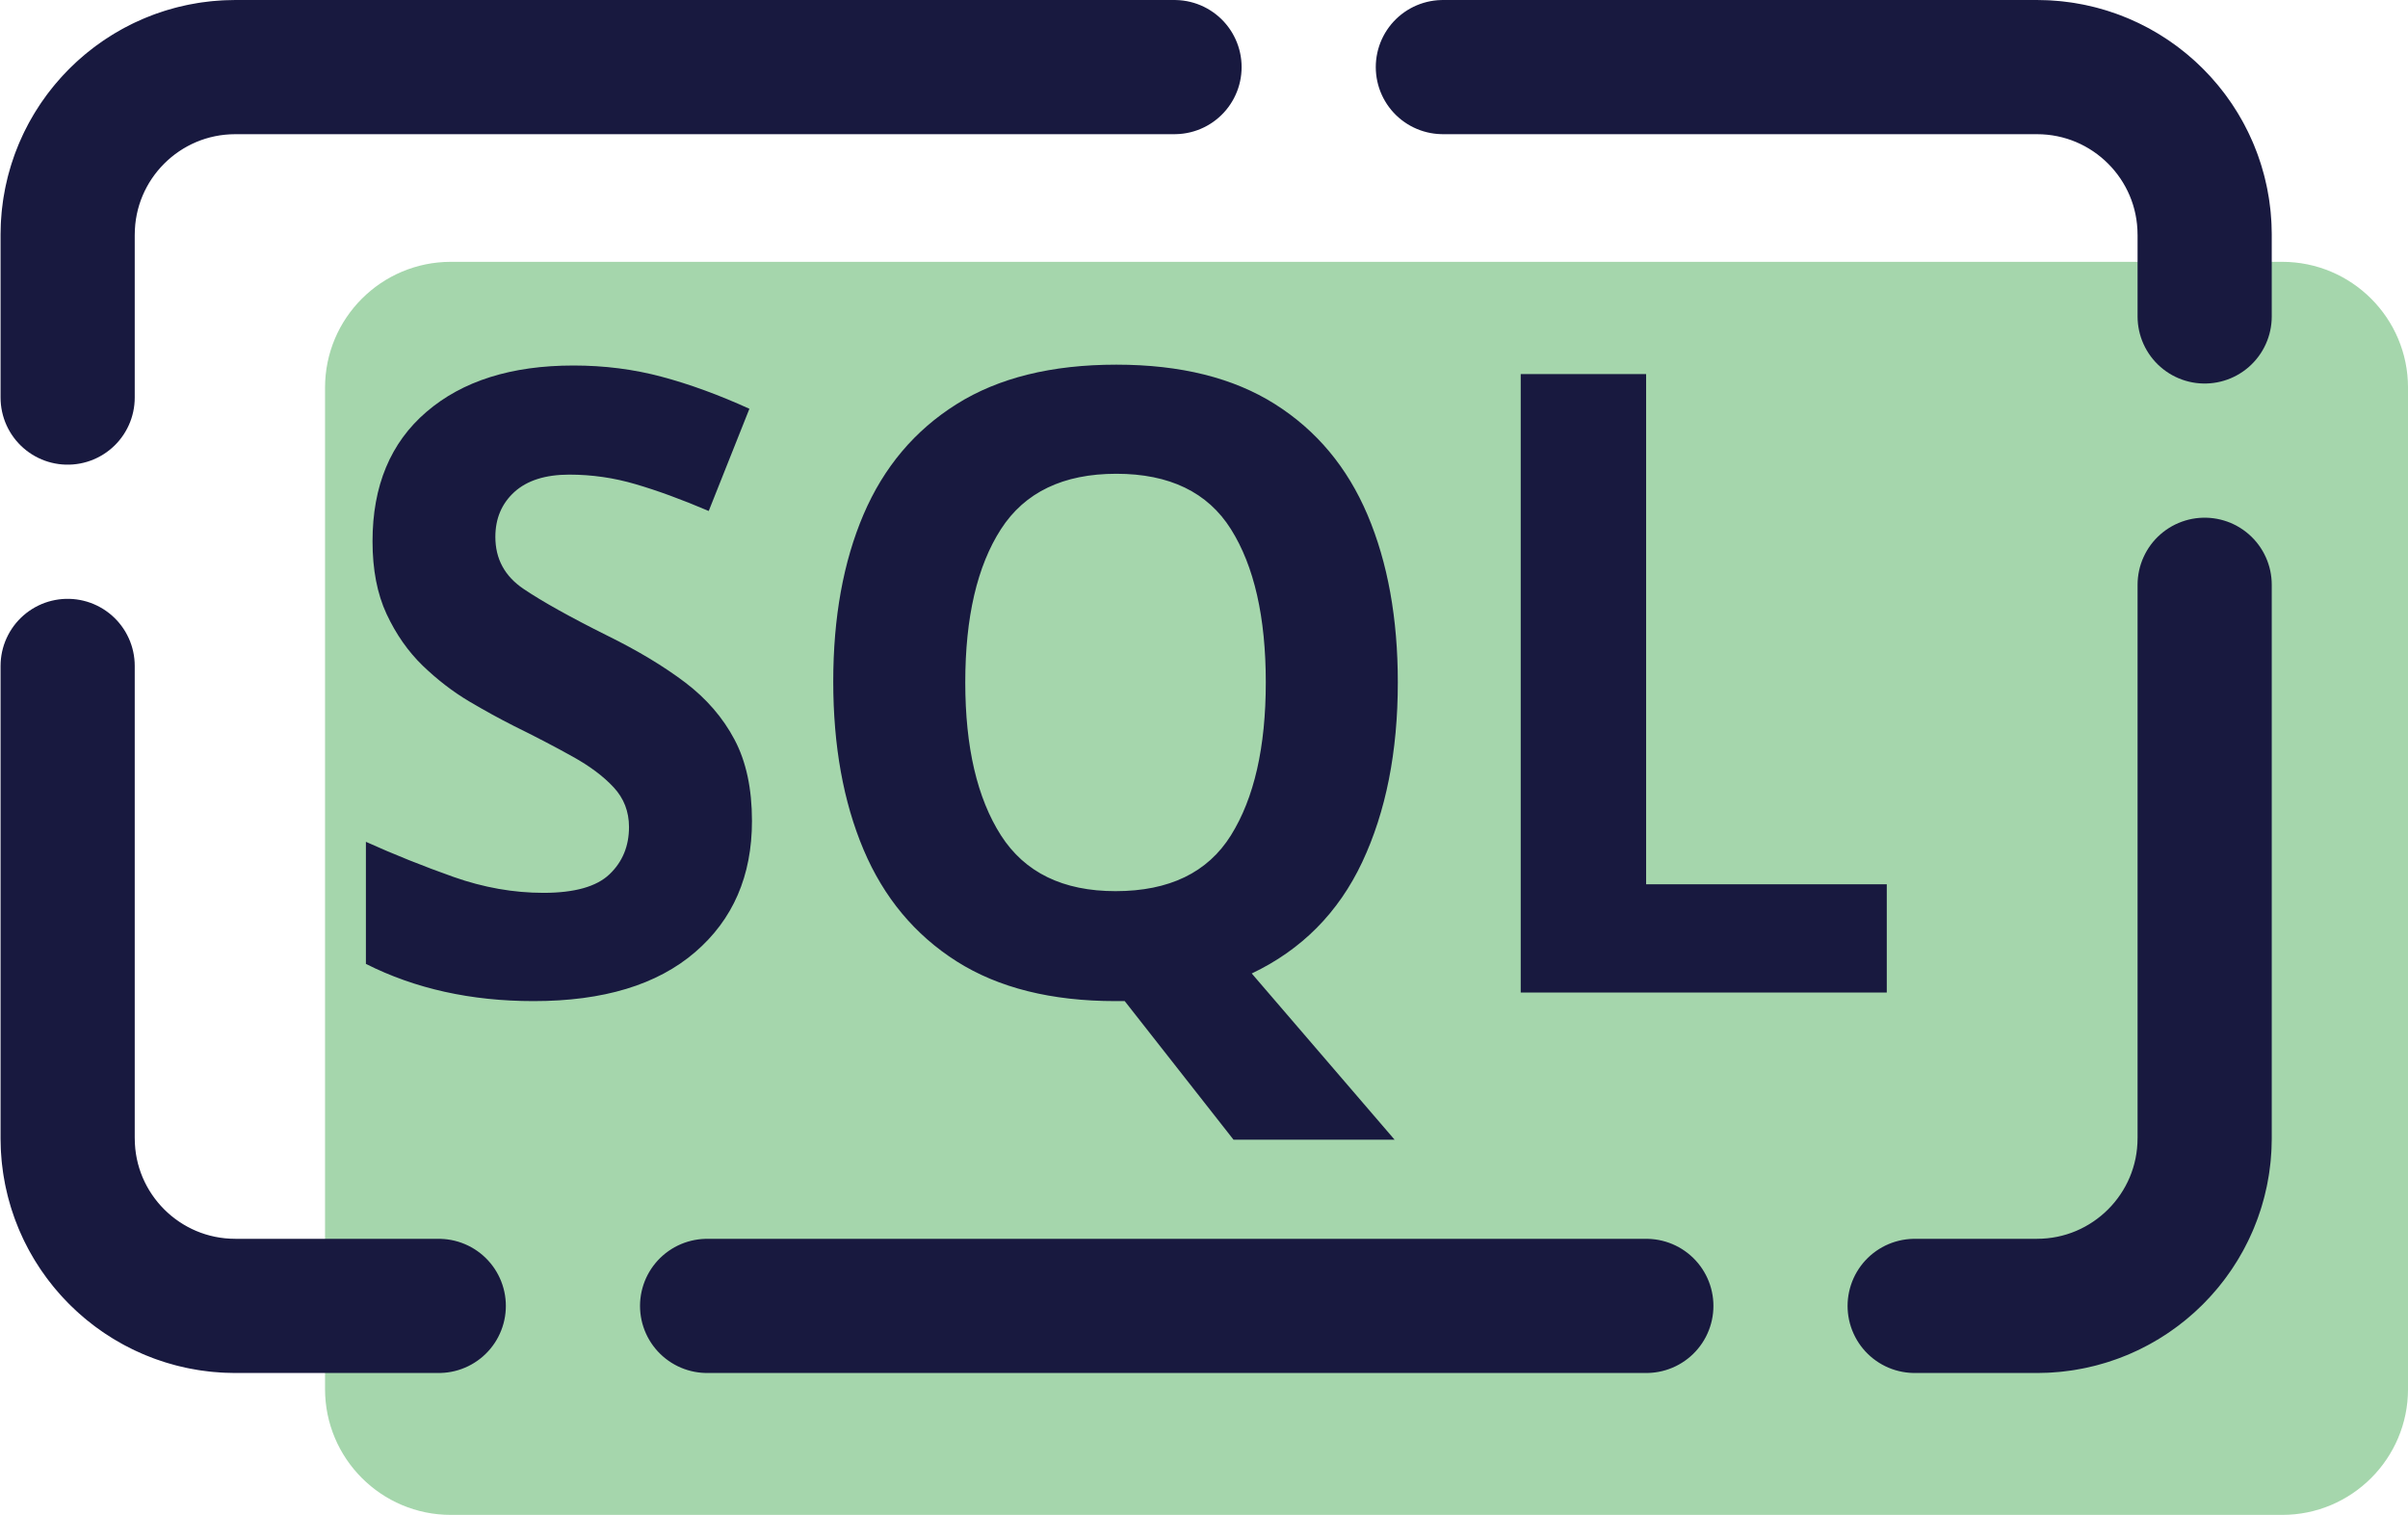
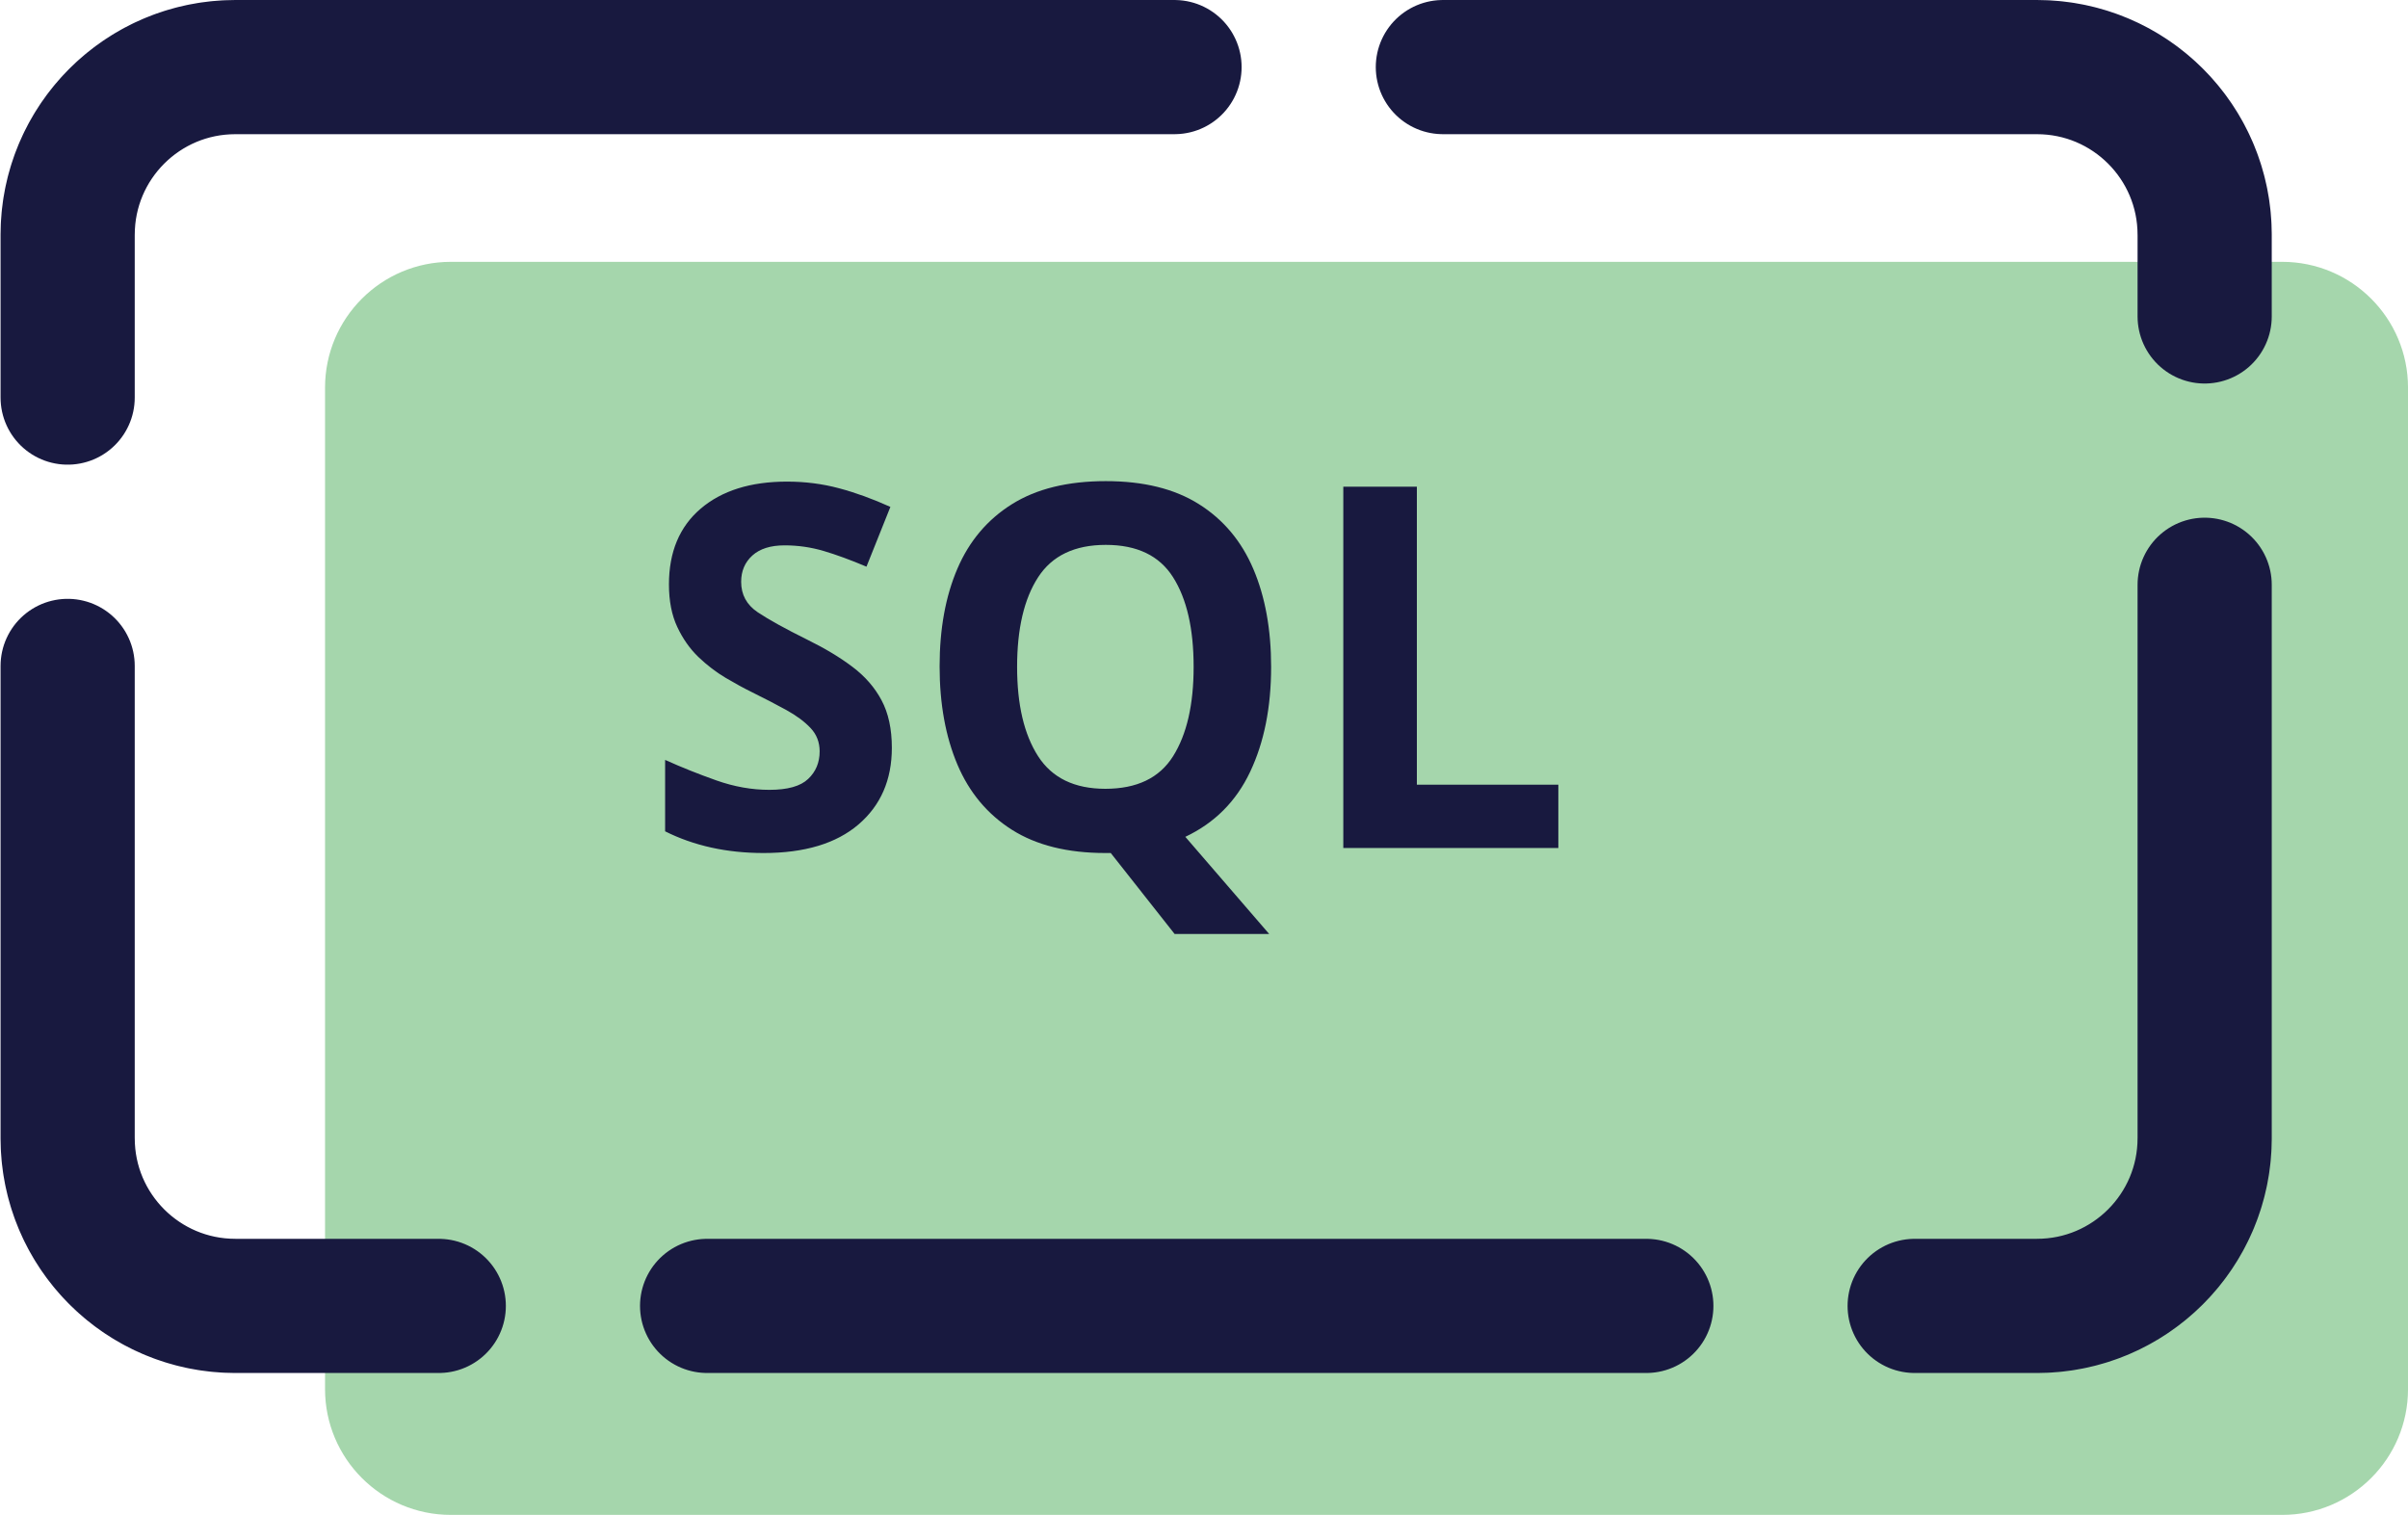
<svg xmlns="http://www.w3.org/2000/svg" width="61.847mm" height="38.911mm" viewBox="0 0 61.847 38.911" version="1.1" id="svg1" xml:space="preserve">
  <defs id="defs1">
    <rect x="360.203" y="438.134" width="288.243" height="213.332" id="rect4-55" />
  </defs>
  <g id="layer9" transform="translate(-145.4216,-116.4206)">
    <rect style="fill:#a5d6ac;stroke:#a5d6a7;stroke-width:0;stroke-linecap:round;stroke-miterlimit:4.3;stroke-dasharray:none" id="rect1-7" width="53.499" height="32.186" x="153.77" y="123.146" ry="3.232" />
    <rect style="fill:none;stroke:#18193f;stroke-width:3.446;stroke-linecap:round;stroke-linejoin:miter;stroke-miterlimit:4.3;stroke-dasharray:24.123, 6.892;stroke-dashoffset:0;stroke-opacity:1;paint-order:normal" id="rect2-1" width="54.887" height="31.82" x="147.159" y="118.144" ry="4.306" />
-     <text xml:space="preserve" transform="matrix(0.2221217,0,0,0.2317255,73.82833,19.85711)" id="text3-7" style="font-style:normal;font-variant:normal;font-weight:600;font-stretch:normal;font-size:96px;font-family:'SF Pro Rounded';-inkscape-font-specification:'SF Pro Rounded, Semi-Bold';font-variant-ligatures:normal;font-variant-caps:normal;font-variant-numeric:normal;font-variant-east-asian:normal;white-space:pre;shape-inside:url(#rect4-55);display:inline;fill:#18193f;fill-opacity:1;stroke:#18193f;stroke-width:0;stroke-linecap:round;stroke-linejoin:miter;stroke-miterlimit:4.3;stroke-dasharray:none;stroke-dashoffset:0;stroke-opacity:1;paint-order:normal">
-       <tspan x="360.203" y="526.729" id="tspan1">SQL</tspan>
+     <text xml:space="preserve" transform="matrix(0.1500372,0,0,0.1557178,107.8839,57.98324)" id="text3-7" style="font-style:normal;font-variant:normal;font-weight:900;font-stretch:normal;font-size:83.462px;font-family:'SF Pro Rounded';-inkscape-font-specification:'SF Pro Rounded, Heavy';font-variant-ligatures:normal;font-variant-caps:normal;font-variant-numeric:normal;font-variant-east-asian:normal;white-space:pre;shape-inside:url(#rect4-55);display:inline;fill:#18193f;fill-opacity:1;stroke:#18193f;stroke-width:0;stroke-linecap:round;stroke-linejoin:miter;stroke-miterlimit:4.3;stroke-dasharray:none;stroke-dashoffset:0;stroke-opacity:1;paint-order:normal">
+       <tspan x="360.203" y="515.158" id="tspan2">SQL</tspan>
    </text>
  </g>
</svg>
